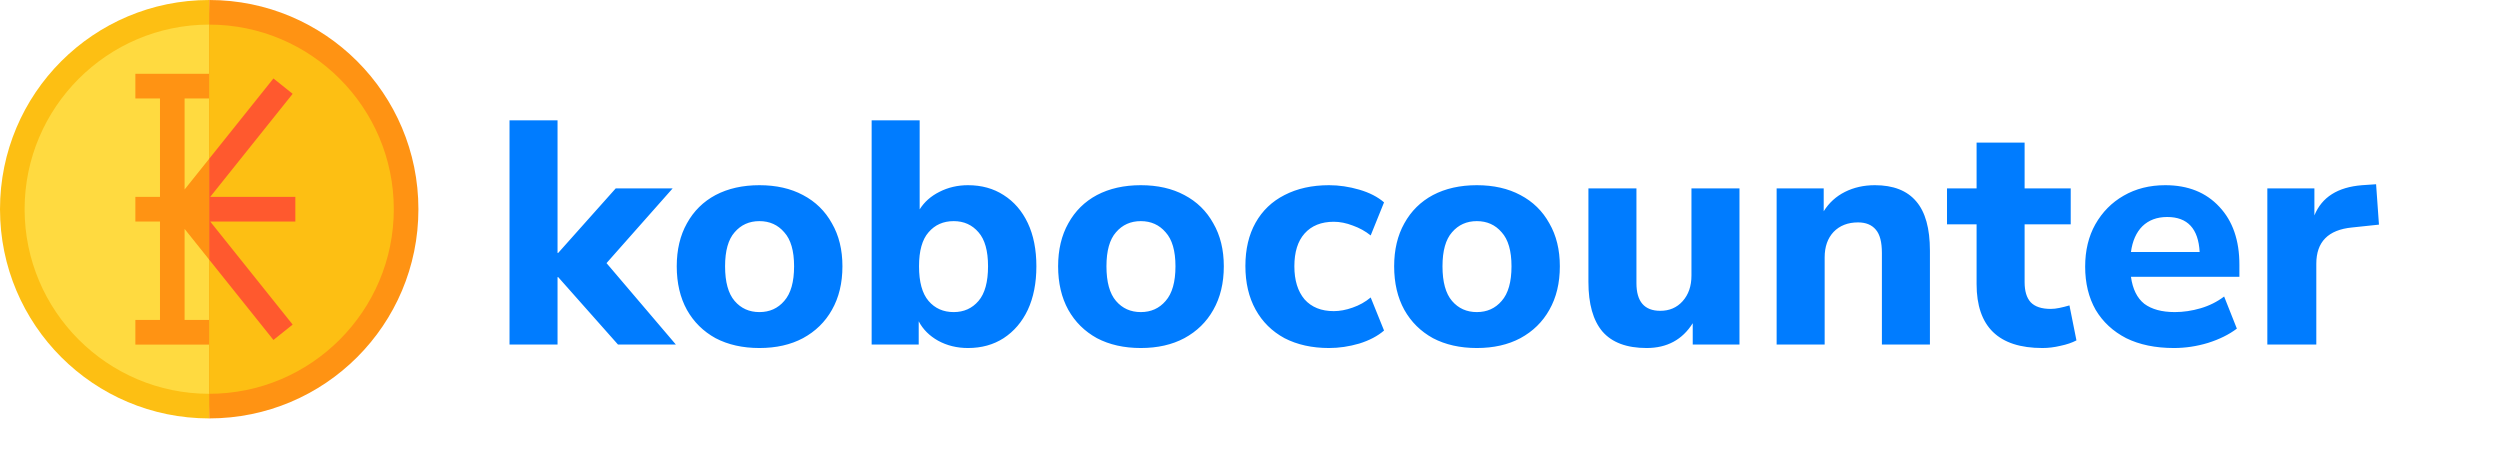
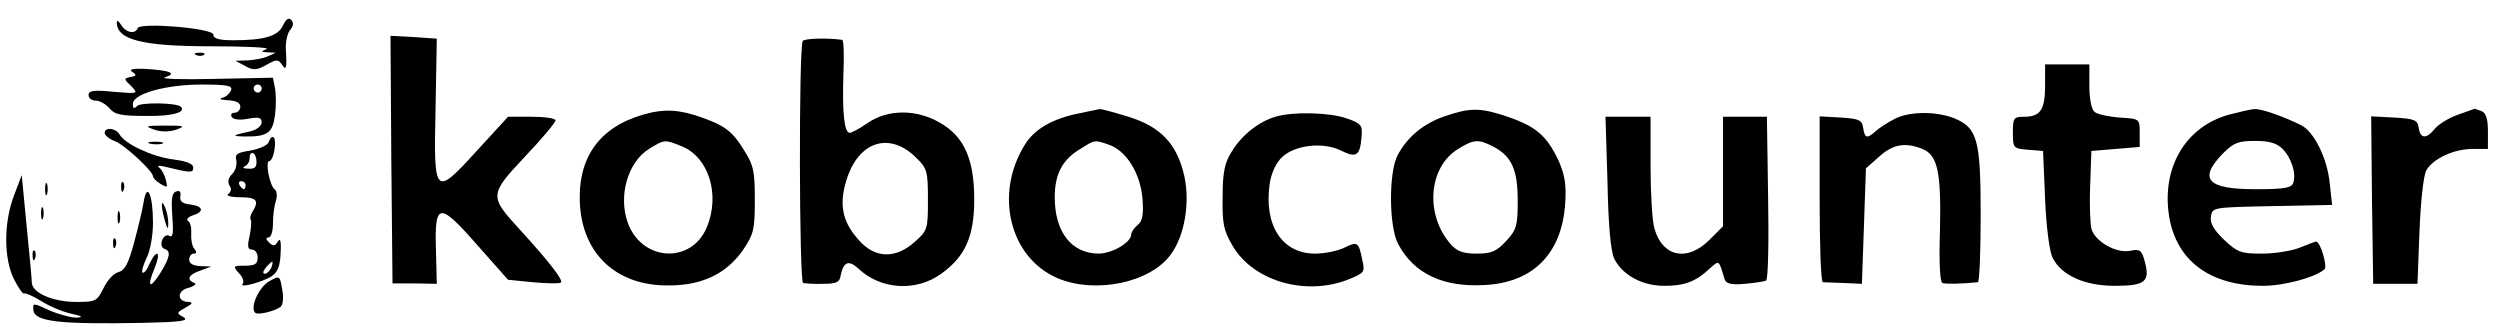
- <svg xmlns="http://www.w3.org/2000/svg" width="283" height="53" viewBox="0 0 283 53" fill="none">
-   <path d="M57.678 39V13.62H63.114V28.632H63.186L69.702 21.324H76.146L68.658 29.784L76.506 39H69.954L63.186 31.368H63.114V39H57.678ZM85.967 39.396C84.071 39.396 82.415 39.024 80.999 38.28C79.607 37.512 78.527 36.444 77.759 35.076C76.991 33.684 76.607 32.04 76.607 30.144C76.607 28.272 76.991 26.652 77.759 25.284C78.527 23.892 79.607 22.824 80.999 22.08C82.415 21.336 84.071 20.964 85.967 20.964C87.863 20.964 89.507 21.336 90.899 22.08C92.315 22.824 93.407 23.892 94.175 25.284C94.967 26.652 95.363 28.272 95.363 30.144C95.363 32.04 94.967 33.684 94.175 35.076C93.407 36.444 92.315 37.512 90.899 38.28C89.507 39.024 87.863 39.396 85.967 39.396ZM85.967 35.328C87.119 35.328 88.055 34.908 88.775 34.068C89.519 33.228 89.891 31.92 89.891 30.144C89.891 28.392 89.519 27.108 88.775 26.292C88.055 25.452 87.119 25.032 85.967 25.032C84.815 25.032 83.879 25.452 83.159 26.292C82.439 27.108 82.079 28.392 82.079 30.144C82.079 31.92 82.439 33.228 83.159 34.068C83.879 34.908 84.815 35.328 85.967 35.328ZM109.578 39.396C108.33 39.396 107.202 39.12 106.194 38.568C105.21 38.016 104.478 37.284 103.998 36.372V39H98.67V13.62H104.106V23.7C104.634 22.86 105.378 22.2 106.338 21.72C107.322 21.216 108.402 20.964 109.578 20.964C111.114 20.964 112.458 21.336 113.61 22.08C114.786 22.824 115.698 23.88 116.346 25.248C116.994 26.616 117.318 28.248 117.318 30.144C117.318 32.04 116.994 33.684 116.346 35.076C115.698 36.444 114.786 37.512 113.61 38.28C112.458 39.024 111.114 39.396 109.578 39.396ZM107.958 35.328C109.11 35.328 110.046 34.908 110.766 34.068C111.486 33.228 111.846 31.92 111.846 30.144C111.846 28.392 111.486 27.108 110.766 26.292C110.046 25.452 109.11 25.032 107.958 25.032C106.782 25.032 105.834 25.452 105.114 26.292C104.394 27.108 104.034 28.392 104.034 30.144C104.034 31.92 104.394 33.228 105.114 34.068C105.834 34.908 106.782 35.328 107.958 35.328ZM129.139 39.396C127.243 39.396 125.587 39.024 124.171 38.28C122.779 37.512 121.699 36.444 120.931 35.076C120.163 33.684 119.779 32.04 119.779 30.144C119.779 28.272 120.163 26.652 120.931 25.284C121.699 23.892 122.779 22.824 124.171 22.08C125.587 21.336 127.243 20.964 129.139 20.964C131.035 20.964 132.679 21.336 134.071 22.08C135.487 22.824 136.579 23.892 137.347 25.284C138.139 26.652 138.535 28.272 138.535 30.144C138.535 32.04 138.139 33.684 137.347 35.076C136.579 36.444 135.487 37.512 134.071 38.28C132.679 39.024 131.035 39.396 129.139 39.396ZM129.139 35.328C130.291 35.328 131.227 34.908 131.947 34.068C132.691 33.228 133.063 31.92 133.063 30.144C133.063 28.392 132.691 27.108 131.947 26.292C131.227 25.452 130.291 25.032 129.139 25.032C127.987 25.032 127.051 25.452 126.331 26.292C125.611 27.108 125.251 28.392 125.251 30.144C125.251 31.92 125.611 33.228 126.331 34.068C127.051 34.908 127.987 35.328 129.139 35.328ZM150.446 39.396C148.526 39.396 146.846 39.024 145.406 38.28C143.99 37.512 142.898 36.432 142.13 35.04C141.362 33.648 140.978 32.004 140.978 30.108C140.978 28.212 141.362 26.58 142.13 25.212C142.898 23.844 143.99 22.8 145.406 22.08C146.846 21.336 148.526 20.964 150.446 20.964C151.574 20.964 152.714 21.132 153.866 21.468C155.018 21.804 155.954 22.284 156.674 22.908L155.162 26.652C154.562 26.172 153.89 25.8 153.146 25.536C152.402 25.248 151.682 25.104 150.986 25.104C149.57 25.104 148.466 25.548 147.674 26.436C146.906 27.3 146.522 28.536 146.522 30.144C146.522 31.728 146.906 32.976 147.674 33.888C148.466 34.776 149.57 35.22 150.986 35.22C151.658 35.22 152.366 35.088 153.11 34.824C153.878 34.56 154.562 34.176 155.162 33.672L156.674 37.416C155.954 38.04 155.018 38.532 153.866 38.892C152.714 39.228 151.574 39.396 150.446 39.396ZM167.178 39.396C165.282 39.396 163.626 39.024 162.21 38.28C160.818 37.512 159.738 36.444 158.97 35.076C158.202 33.684 157.818 32.04 157.818 30.144C157.818 28.272 158.202 26.652 158.97 25.284C159.738 23.892 160.818 22.824 162.21 22.08C163.626 21.336 165.282 20.964 167.178 20.964C169.074 20.964 170.718 21.336 172.11 22.08C173.526 22.824 174.618 23.892 175.386 25.284C176.178 26.652 176.574 28.272 176.574 30.144C176.574 32.04 176.178 33.684 175.386 35.076C174.618 36.444 173.526 37.512 172.11 38.28C170.718 39.024 169.074 39.396 167.178 39.396ZM167.178 35.328C168.33 35.328 169.266 34.908 169.986 34.068C170.73 33.228 171.102 31.92 171.102 30.144C171.102 28.392 170.73 27.108 169.986 26.292C169.266 25.452 168.33 25.032 167.178 25.032C166.026 25.032 165.09 25.452 164.37 26.292C163.65 27.108 163.29 28.392 163.29 30.144C163.29 31.92 163.65 33.228 164.37 34.068C165.09 34.908 166.026 35.328 167.178 35.328ZM186.397 39.396C184.141 39.396 182.473 38.772 181.393 37.524C180.337 36.276 179.809 34.404 179.809 31.908V21.324H185.245V32.052C185.245 34.14 186.145 35.184 187.945 35.184C188.977 35.184 189.817 34.824 190.465 34.104C191.137 33.36 191.473 32.388 191.473 31.188V21.324H196.909V39H191.617V36.588C190.441 38.46 188.701 39.396 186.397 39.396ZM201.115 39V21.324H206.443V23.916C207.043 22.956 207.847 22.224 208.855 21.72C209.863 21.216 210.991 20.964 212.239 20.964C214.327 20.964 215.887 21.576 216.919 22.8C217.951 24 218.467 25.86 218.467 28.38V39H213.031V28.632C213.031 27.408 212.803 26.532 212.347 26.004C211.891 25.452 211.219 25.176 210.331 25.176C209.179 25.176 208.255 25.536 207.559 26.256C206.887 26.976 206.551 27.936 206.551 29.136V39H201.115ZM231.202 39.396C226.234 39.396 223.75 36.984 223.75 32.16V25.392H220.401V21.324H223.75V16.14H229.186V21.324H234.406V25.392H229.186V31.944C229.186 32.952 229.414 33.708 229.87 34.212C230.35 34.716 231.106 34.968 232.138 34.968C232.45 34.968 232.774 34.932 233.11 34.86C233.47 34.788 233.854 34.692 234.262 34.572L235.054 38.532C234.55 38.796 233.95 39 233.254 39.144C232.558 39.312 231.874 39.396 231.202 39.396ZM246.084 39.396C243.996 39.396 242.196 39.024 240.684 38.28C239.196 37.512 238.044 36.444 237.228 35.076C236.436 33.684 236.04 32.052 236.04 30.18C236.04 28.356 236.424 26.76 237.192 25.392C237.984 24 239.052 22.92 240.396 22.152C241.764 21.36 243.336 20.964 245.112 20.964C247.68 20.964 249.72 21.78 251.232 23.412C252.744 25.02 253.5 27.204 253.5 29.964V31.332H241.224C241.416 32.724 241.92 33.744 242.736 34.392C243.576 35.016 244.728 35.328 246.192 35.328C247.152 35.328 248.124 35.184 249.108 34.896C250.092 34.608 250.98 34.164 251.772 33.564L253.212 37.2C252.324 37.872 251.232 38.412 249.936 38.82C248.664 39.204 247.38 39.396 246.084 39.396ZM245.328 24.564C244.176 24.564 243.24 24.912 242.52 25.608C241.824 26.304 241.392 27.276 241.224 28.524H249C248.856 25.884 247.632 24.564 245.328 24.564ZM256.662 39V21.324H261.99V24.384C262.83 22.32 264.63 21.18 267.39 20.964L268.974 20.856L269.298 25.428L266.238 25.752C263.55 26.016 262.206 27.384 262.206 29.856V39H256.662Z" fill="#007CFF" />
-   <path d="M0 23.682C0 36.77 10.592 47.364 23.682 47.364L25.075 23.682L23.682 0C10.594 0 0 10.592 0 23.682Z" fill="#FDBF13" />
-   <path d="M2.786 23.682C2.786 35.204 12.16 44.578 23.682 44.578L25.075 23.682L23.682 2.786C12.16 2.786 2.786 12.16 2.786 23.682Z" fill="#FFDA40" />
-   <path d="M20.896 21.452V11.144H23.682V8.358H15.324V11.144H18.11V22.289H15.324V25.075H18.11V36.219H15.324V39.006H23.682V36.219H20.896V25.912L23.682 29.395L24.611 23.682L23.682 17.969L20.896 21.452Z" fill="#FF9313" />
-   <path d="M23.682 0V47.364C36.77 47.364 47.364 36.772 47.364 23.682C47.364 10.594 36.772 0 23.682 0Z" fill="#FF9313" />
-   <path d="M23.682 2.786V44.578C35.204 44.578 44.578 35.204 44.578 23.682C44.578 12.16 35.204 2.786 23.682 2.786Z" fill="#FDBF13" />
-   <path d="M33.433 22.289H23.794L33.128 10.622L30.953 8.881L23.682 17.969V29.395L30.953 38.483L33.128 36.742L23.794 25.075H33.433V22.289Z" fill="#FF592E" />
+ <svg xmlns="http://www.w3.org/2000/svg" version="1.0" width="621pt" height="81pt" viewBox="0 0 621 81" preserveAspectRatio="xMidYMid meet">
+   <g transform="translate(0,81) scale(0.1,-0.1)" fill="#000000" stroke="none">
+     <path d="M703 747 c-12 -27 -47 -37 -124 -37 -35 0 -49 4 -49 14 0 16 -183 31 -188 16 -6 -16 -30 -11 -41 8 -6 9 -10 13 -11 7 0 -44 62 -60 237 -60 84 0 145 -3 135 -7 -15 -6 -14 -7 3 -8 l20 -1 -20 -9 c-11 -5 -33 -9 -50 -10 l-30 -1 24 -13 c20 -11 28 -11 53 3 25 14 29 14 38 1 11 -17 13 -10 10 38 -1 18 4 40 11 48 8 10 9 18 2 25 -6 6 -13 1 -20 -14z" />
+     <path d="M972 414 l3 -308 55 0 55 -1 -2 81 c-4 122 7 124 101 17 l78 -88 61 -6 c34 -3 65 -4 70 -1 8 4 -27 50 -102 132 -76 83 -76 86 13 181 42 44 76 85 76 90 0 5 -27 9 -59 9 l-59 0 -78 -85 c-105 -115 -107 -113 -102 109 l3 170 -58 4 -57 3 2 -307z" />
+     <path d="M1994 708 c-10 -16 -9 -598 1 -601 6 -1 28 -3 50 -2 32 0 41 4 43 20 7 35 20 40 44 18 56 -53 144 -58 206 -13 60 43 82 93 82 185 0 99 -25 156 -85 190 -58 34 -129 34 -179 0 -20 -14 -41 -25 -45 -25 -14 0 -19 50 -16 143 2 48 1 87 -3 88 -36 5 -94 4 -98 -3z m281 -289 c28 -27 30 -34 30 -105 0 -73 -1 -77 -33 -105 -48 -43 -100 -41 -140 6 -42 47 -49 92 -26 158 32 88 106 108 169 46z" />
+     <path d="M488 673 c7 -3 16 -2 19 1 4 3 -2 6 -13 5 -11 0 -14 -3 -6 -6z" />
+     <path d="M5080 597 c0 -60 -12 -77 -52 -77 -26 0 -28 -3 -28 -39 0 -39 1 -40 38 -43 l37 -3 5 -120 c3 -70 11 -131 19 -146 22 -43 79 -69 154 -69 75 0 88 10 75 59 -8 30 -12 33 -37 28 -35 -7 -88 24 -96 55 -3 13 -5 61 -3 108 l3 85 60 5 60 5 0 35 c0 35 0 35 -50 38 -27 2 -55 8 -62 14 -8 6 -13 33 -13 64 l0 54 -55 0 -55 0 0 -53z" />
+     <path d="M329 631 c11 -7 10 -10 -4 -12 -18 -4 -18 -5 1 -23 18 -19 18 -19 -44 -14 -49 5 -62 3 -62 -8 0 -8 8 -14 18 -14 10 0 25 -9 34 -19 13 -16 30 -19 92 -19 64 -1 99 9 85 23 -11 10 -99 11 -108 2 -8 -8 -11 -7 -11 5 0 25 82 48 171 48 64 0 77 -3 73 -14 -3 -8 -13 -17 -22 -19 -10 -3 -3 -5 14 -6 20 -1 31 -6 31 -16 0 -8 -7 -15 -14 -15 -8 0 -11 -5 -7 -11 4 -6 20 -8 40 -4 27 5 34 3 34 -9 0 -9 -12 -18 -27 -22 -46 -10 -49 -12 -18 -13 59 -1 72 8 78 52 3 23 3 53 0 68 l-5 26 -146 -3 c-81 -2 -136 0 -122 4 31 10 13 17 -50 21 -31 1 -41 -1 -31 -8z m321 -41 c0 -5 -4 -10 -10 -10 -5 0 -10 5 -10 10 0 6 5 10 10 10 6 0 10 -4 10 -10z" />
+     <path d="M1620 531 c-118 -26 -180 -98 -180 -211 0 -135 87 -221 222 -219 82 0 142 29 183 87 27 40 30 51 30 125 0 74 -3 87 -30 129 -23 37 -41 52 -80 68 -63 25 -100 30 -145 21z m75 -85 c66 -28 94 -120 61 -200 -38 -92 -160 -86 -196 9 -25 67 -1 152 52 185 39 24 39 24 83 6z" />
+     <path d="M2683 529 c-67 -13 -113 -39 -137 -78 -77 -123 -38 -281 81 -332 94 -40 232 -11 282 60 34 47 47 127 33 193 -18 80 -58 123 -139 148 -36 11 -68 20 -72 19 -3 -1 -25 -5 -48 -10z m73 -79 c42 -15 77 -71 82 -134 3 -39 0 -55 -12 -65 -9 -7 -16 -18 -16 -23 0 -20 -46 -47 -80 -48 -68 0 -110 53 -110 140 0 58 19 94 65 121 35 22 34 22 71 9z" />
+     <path d="M3588 521 c-52 -18 -92 -51 -116 -96 -23 -42 -22 -179 1 -221 39 -74 112 -108 215 -102 121 6 192 79 200 203 3 47 -1 71 -17 107 -29 61 -56 84 -126 108 -68 23 -93 23 -157 1z m121 -75 c46 -24 61 -57 61 -135 0 -62 -3 -72 -29 -100 -24 -26 -37 -31 -73 -31 -34 0 -49 6 -64 23 -65 73 -56 192 18 237 39 24 50 25 87 6z" />
+     <path d="M5536 525 c-107 -30 -167 -131 -148 -252 18 -111 102 -173 233 -173 53 0 130 21 153 41 8 7 -10 69 -21 69 -2 0 -20 -7 -40 -15 -19 -8 -62 -15 -94 -15 -52 0 -61 3 -94 34 -26 25 -36 42 -33 58 3 23 5 23 152 26 l149 3 -6 54 c-6 62 -39 128 -71 144 -44 22 -99 41 -115 40 -9 0 -38 -7 -65 -14z m134 -85 c22 -22 35 -63 26 -85 -4 -12 -24 -15 -94 -15 -119 0 -142 25 -81 88 27 27 38 32 80 32 35 0 54 -5 69 -20z" />
+     <path d="M6105 525 c-22 -8 -47 -23 -57 -35 -21 -26 -36 -25 -40 3 -3 19 -10 22 -61 25 l-57 3 2 -208 3 -208 55 0 55 0 5 130 c3 76 10 139 17 152 17 29 68 53 115 53 l38 0 0 44 c0 31 -5 46 -16 50 -9 3 -16 6 -17 6 -1 -1 -20 -7 -42 -15z" />
+     <path d="M3168 520 c-41 -12 -84 -46 -108 -86 -18 -28 -23 -52 -23 -113 -1 -66 2 -83 25 -122 52 -88 182 -125 288 -83 39 16 41 18 34 48 -9 45 -12 47 -44 31 -16 -8 -49 -15 -73 -15 -83 0 -128 71 -113 174 4 27 16 52 31 66 32 30 102 38 146 16 38 -19 47 -13 51 32 3 31 0 35 -37 48 -43 15 -134 17 -177 4z" />
+     <path d="M4705 514 c-16 -8 -37 -22 -46 -30 -21 -19 -27 -18 -31 9 -3 19 -10 22 -55 25 l-53 3 0 -205 c0 -114 3 -206 8 -207 4 0 27 -1 52 -2 l45 -2 5 143 5 144 33 29 c33 30 63 36 105 20 40 -15 49 -56 46 -200 -3 -82 0 -132 6 -134 8 -3 51 -2 88 2 4 1 7 75 7 166 0 188 -8 217 -65 241 -45 18 -113 18 -150 -2z" />
+     <path d="M3993 358 c2 -107 8 -173 17 -191 20 -40 69 -67 124 -67 50 0 78 10 113 43 24 21 22 23 37 -27 4 -11 17 -14 50 -11 25 2 49 6 53 8 5 3 7 95 5 206 l-3 201 -54 0 -55 0 0 -136 0 -136 -34 -34 c-55 -55 -116 -42 -136 27 -6 19 -10 89 -10 156 l0 123 -56 0 -56 0 5 -162z" />
+     <path d="M383 488 c18 -6 36 -6 55 0 24 9 20 10 -28 10 -48 0 -52 -1 -27 -10z" />
+     <path d="M260 480 c0 -6 11 -15 24 -20 25 -9 96 -75 96 -88 0 -4 9 -13 19 -19 17 -10 18 -9 13 10 -3 12 -10 26 -16 30 -6 5 -3 6 9 4 70 -17 75 -17 75 -3 0 9 -17 16 -50 20 -53 7 -119 38 -133 62 -9 16 -37 19 -37 4z" />
+     <path d="M667 456 c-3 -7 -23 -16 -45 -20 -33 -5 -39 -9 -35 -24 2 -11 -2 -26 -10 -34 -10 -9 -12 -20 -7 -29 6 -8 4 -16 -3 -21 -7 -4 7 -8 30 -8 41 0 48 -8 29 -38 -4 -7 -6 -16 -3 -18 2 -3 1 -21 -3 -40 -6 -26 -5 -34 6 -34 8 0 14 -9 14 -20 0 -16 -7 -20 -32 -20 -29 0 -30 -1 -15 -18 10 -10 14 -22 10 -27 -12 -12 49 4 72 19 15 10 21 26 22 57 2 30 -1 39 -7 29 -7 -12 -12 -12 -22 -2 -8 8 -8 12 -1 12 6 0 11 15 11 34 0 19 3 44 7 56 4 12 3 25 -2 29 -13 8 -25 71 -14 71 5 0 11 14 13 30 5 30 -6 41 -15 16z m-30 -46 c1 -15 -4 -20 -20 -19 -12 0 -16 3 -9 6 6 2 12 11 12 19 0 22 16 17 17 -6z m-27 -60 c0 -5 -2 -10 -4 -10 -3 0 -8 5 -11 10 -3 6 -1 10 4 10 6 0 11 -4 11 -10z m64 -205 c-4 -8 -11 -15 -16 -15 -6 0 -5 6 2 15 7 8 14 15 16 15 2 0 1 -7 -2 -15z" />
+     <path d="M373 453 c9 -2 23 -2 30 0 6 3 -1 5 -18 5 -16 0 -22 -2 -12 -5z" />
+     <path d="M35 325 c-26 -67 -26 -158 0 -209 11 -22 22 -37 25 -35 3 2 21 -6 41 -18 20 -13 53 -27 75 -32 28 -6 32 -9 14 -10 -14 0 -44 8 -67 18 -41 19 -42 19 -40 1 2 -29 64 -36 272 -32 93 2 116 5 101 14 -18 10 -18 11 5 24 17 9 19 13 8 14 -30 0 -30 28 -1 35 15 4 21 10 15 12 -21 8 -15 21 15 31 l27 10 -27 1 c-18 1 -28 6 -28 16 0 8 5 15 11 15 8 0 8 4 1 13 -5 6 -8 23 -7 37 1 14 -2 28 -8 31 -5 4 0 10 12 14 29 9 26 23 -6 27 -20 2 -27 8 -25 20 2 12 -2 16 -11 12 -10 -3 -12 -19 -9 -61 3 -40 2 -54 -7 -49 -6 4 -14 0 -18 -10 -4 -10 -2 -19 5 -22 17 -5 15 -20 -9 -59 -27 -43 -35 -37 -15 11 17 41 6 50 -13 10 -6 -15 -14 -24 -17 -21 -3 3 2 19 10 36 9 17 16 55 16 88 0 70 -15 102 -23 52 -3 -19 -14 -65 -24 -102 -14 -52 -23 -69 -39 -73 -12 -3 -28 -21 -37 -40 -16 -32 -19 -34 -67 -34 -58 0 -110 22 -111 48 0 9 -6 73 -13 142 l-12 125 -19 -50z" />
+     <path d="M112 340 c0 -14 2 -19 5 -12 2 6 2 18 0 25 -3 6 -5 1 -5 -13z" />
+     <path d="M301 344 c0 -11 3 -14 6 -6 3 7 2 16 -1 19 -3 4 -6 -2 -5 -13z" />
+     <path d="M402 300 c0 -8 4 -26 8 -40 6 -20 8 -21 8 -5 0 11 -3 29 -8 40 -5 12 -8 14 -8 5z" />
+     <path d="M102 280 c0 -14 2 -19 5 -12 2 6 2 18 0 25 -3 6 -5 1 -5 -13z" />
+     <path d="M292 270 c0 -14 2 -19 5 -12 2 6 2 18 0 25 -3 6 -5 1 -5 -13z" />
+     <path d="M281 204 c0 -11 3 -14 6 -6 3 7 2 16 -1 19 -3 4 -6 -2 -5 -13z" />
+     <path d="M81 174 c0 -11 3 -14 6 -6 3 7 2 16 -1 19 -3 4 -6 -2 -5 -13z" />
+     <path d="M668 111 c-25 -15 -48 -65 -34 -78 6 -6 45 3 62 14 7 5 9 21 5 44 -6 35 -6 35 -33 20z" />
+   </g>
</svg>
